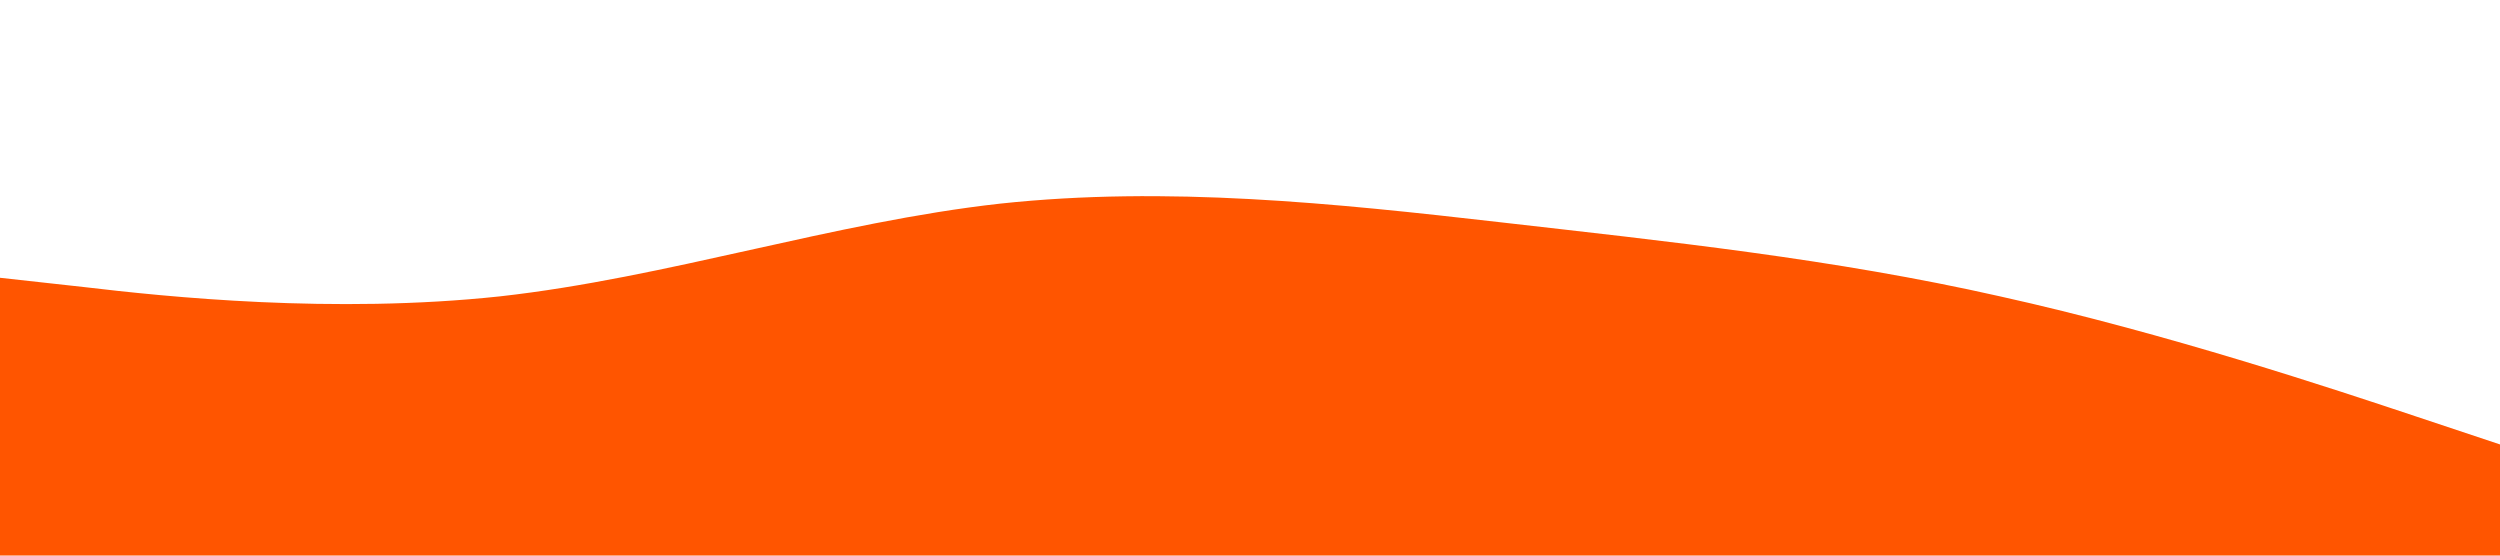
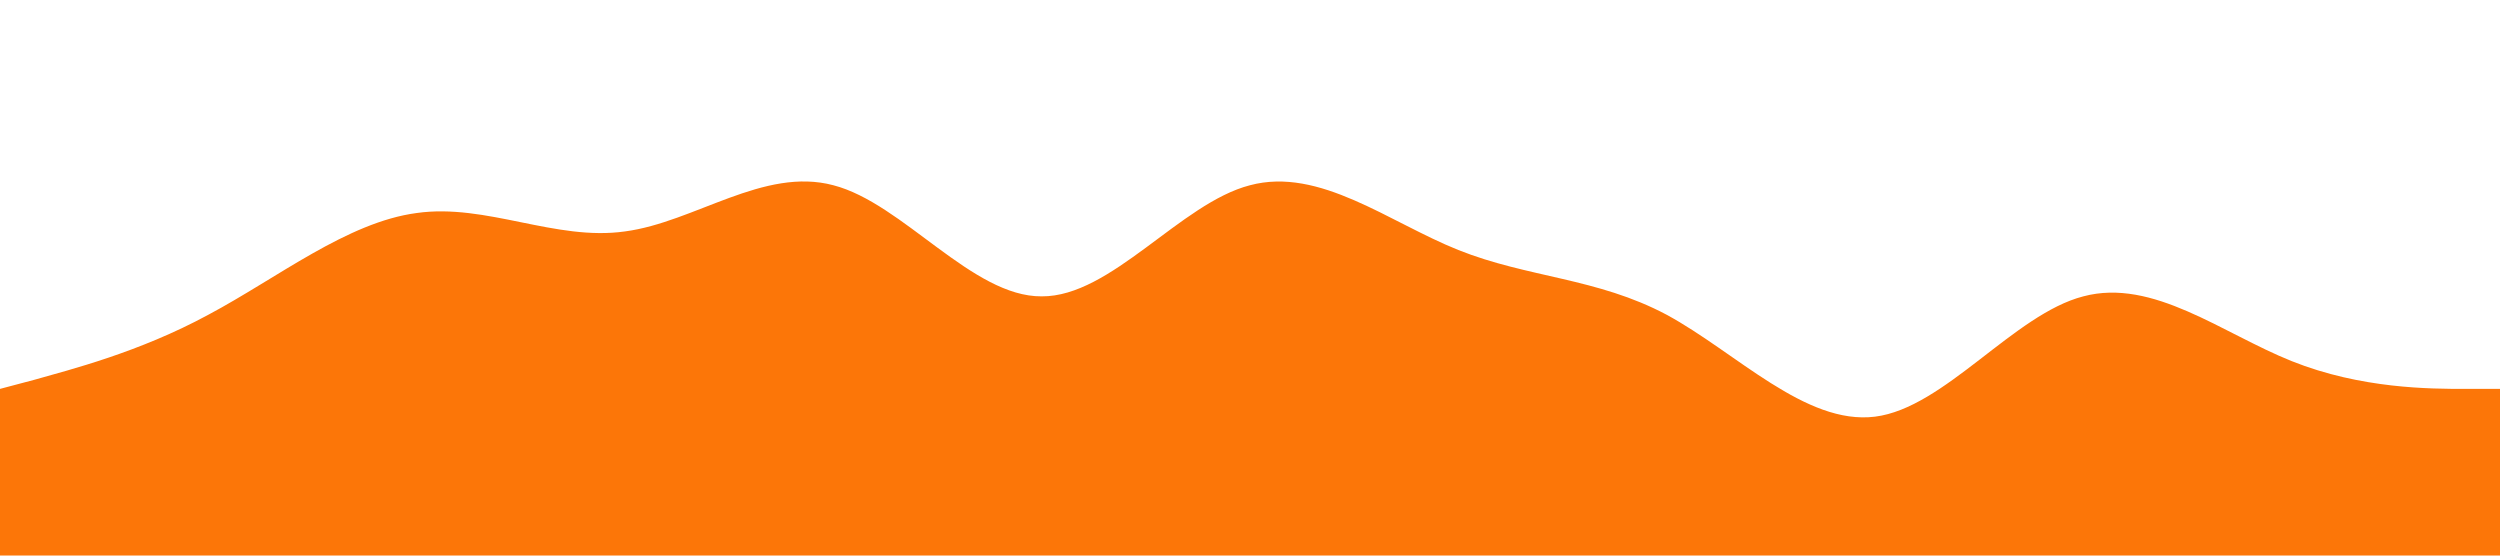
<svg xmlns="http://www.w3.org/2000/svg" viewBox="0 0 1440 320">
-   <path fill="#ff5500" fill-opacity="1" d="M0,160L48,165.3C96,171,192,181,288,170.7C384,160,480,128,576,117.3C672,107,768,117,864,128C960,139,1056,149,1152,170.7C1248,192,1344,224,1392,240L1440,256L1440,320L1392,320C1344,320,1248,320,1152,320C1056,320,960,320,864,320C768,320,672,320,576,320C480,320,384,320,288,320C192,320,96,320,48,320L0,320Z" />
+   <path fill="#fc7608" fill-opacity="1" d="M0,224L20,218.7C40,213,80,203,120,181.3C160,160,200,128,240,122.7C280,117,320,139,360,133.3C400,128,440,96,480,106.7C520,117,560,171,600,170.7C640,171,680,117,720,106.7C760,96,800,128,840,144C880,160,920,160,960,181.3C1000,203,1040,245,1080,240C1120,235,1160,181,1200,170.7C1240,160,1280,192,1320,208C1360,224,1400,224,1420,224L1440,224L1440,320L1420,320C1400,320,1360,320,1320,320C1280,320,1240,320,1200,320C1160,320,1120,320,1080,320C1040,320,1000,320,960,320C920,320,880,320,840,320C800,320,760,320,720,320C680,320,640,320,600,320C560,320,520,320,480,320C440,320,400,320,360,320C320,320,280,320,240,320C200,320,160,320,120,320C80,320,40,320,20,320L0,320Z" />
</svg>
